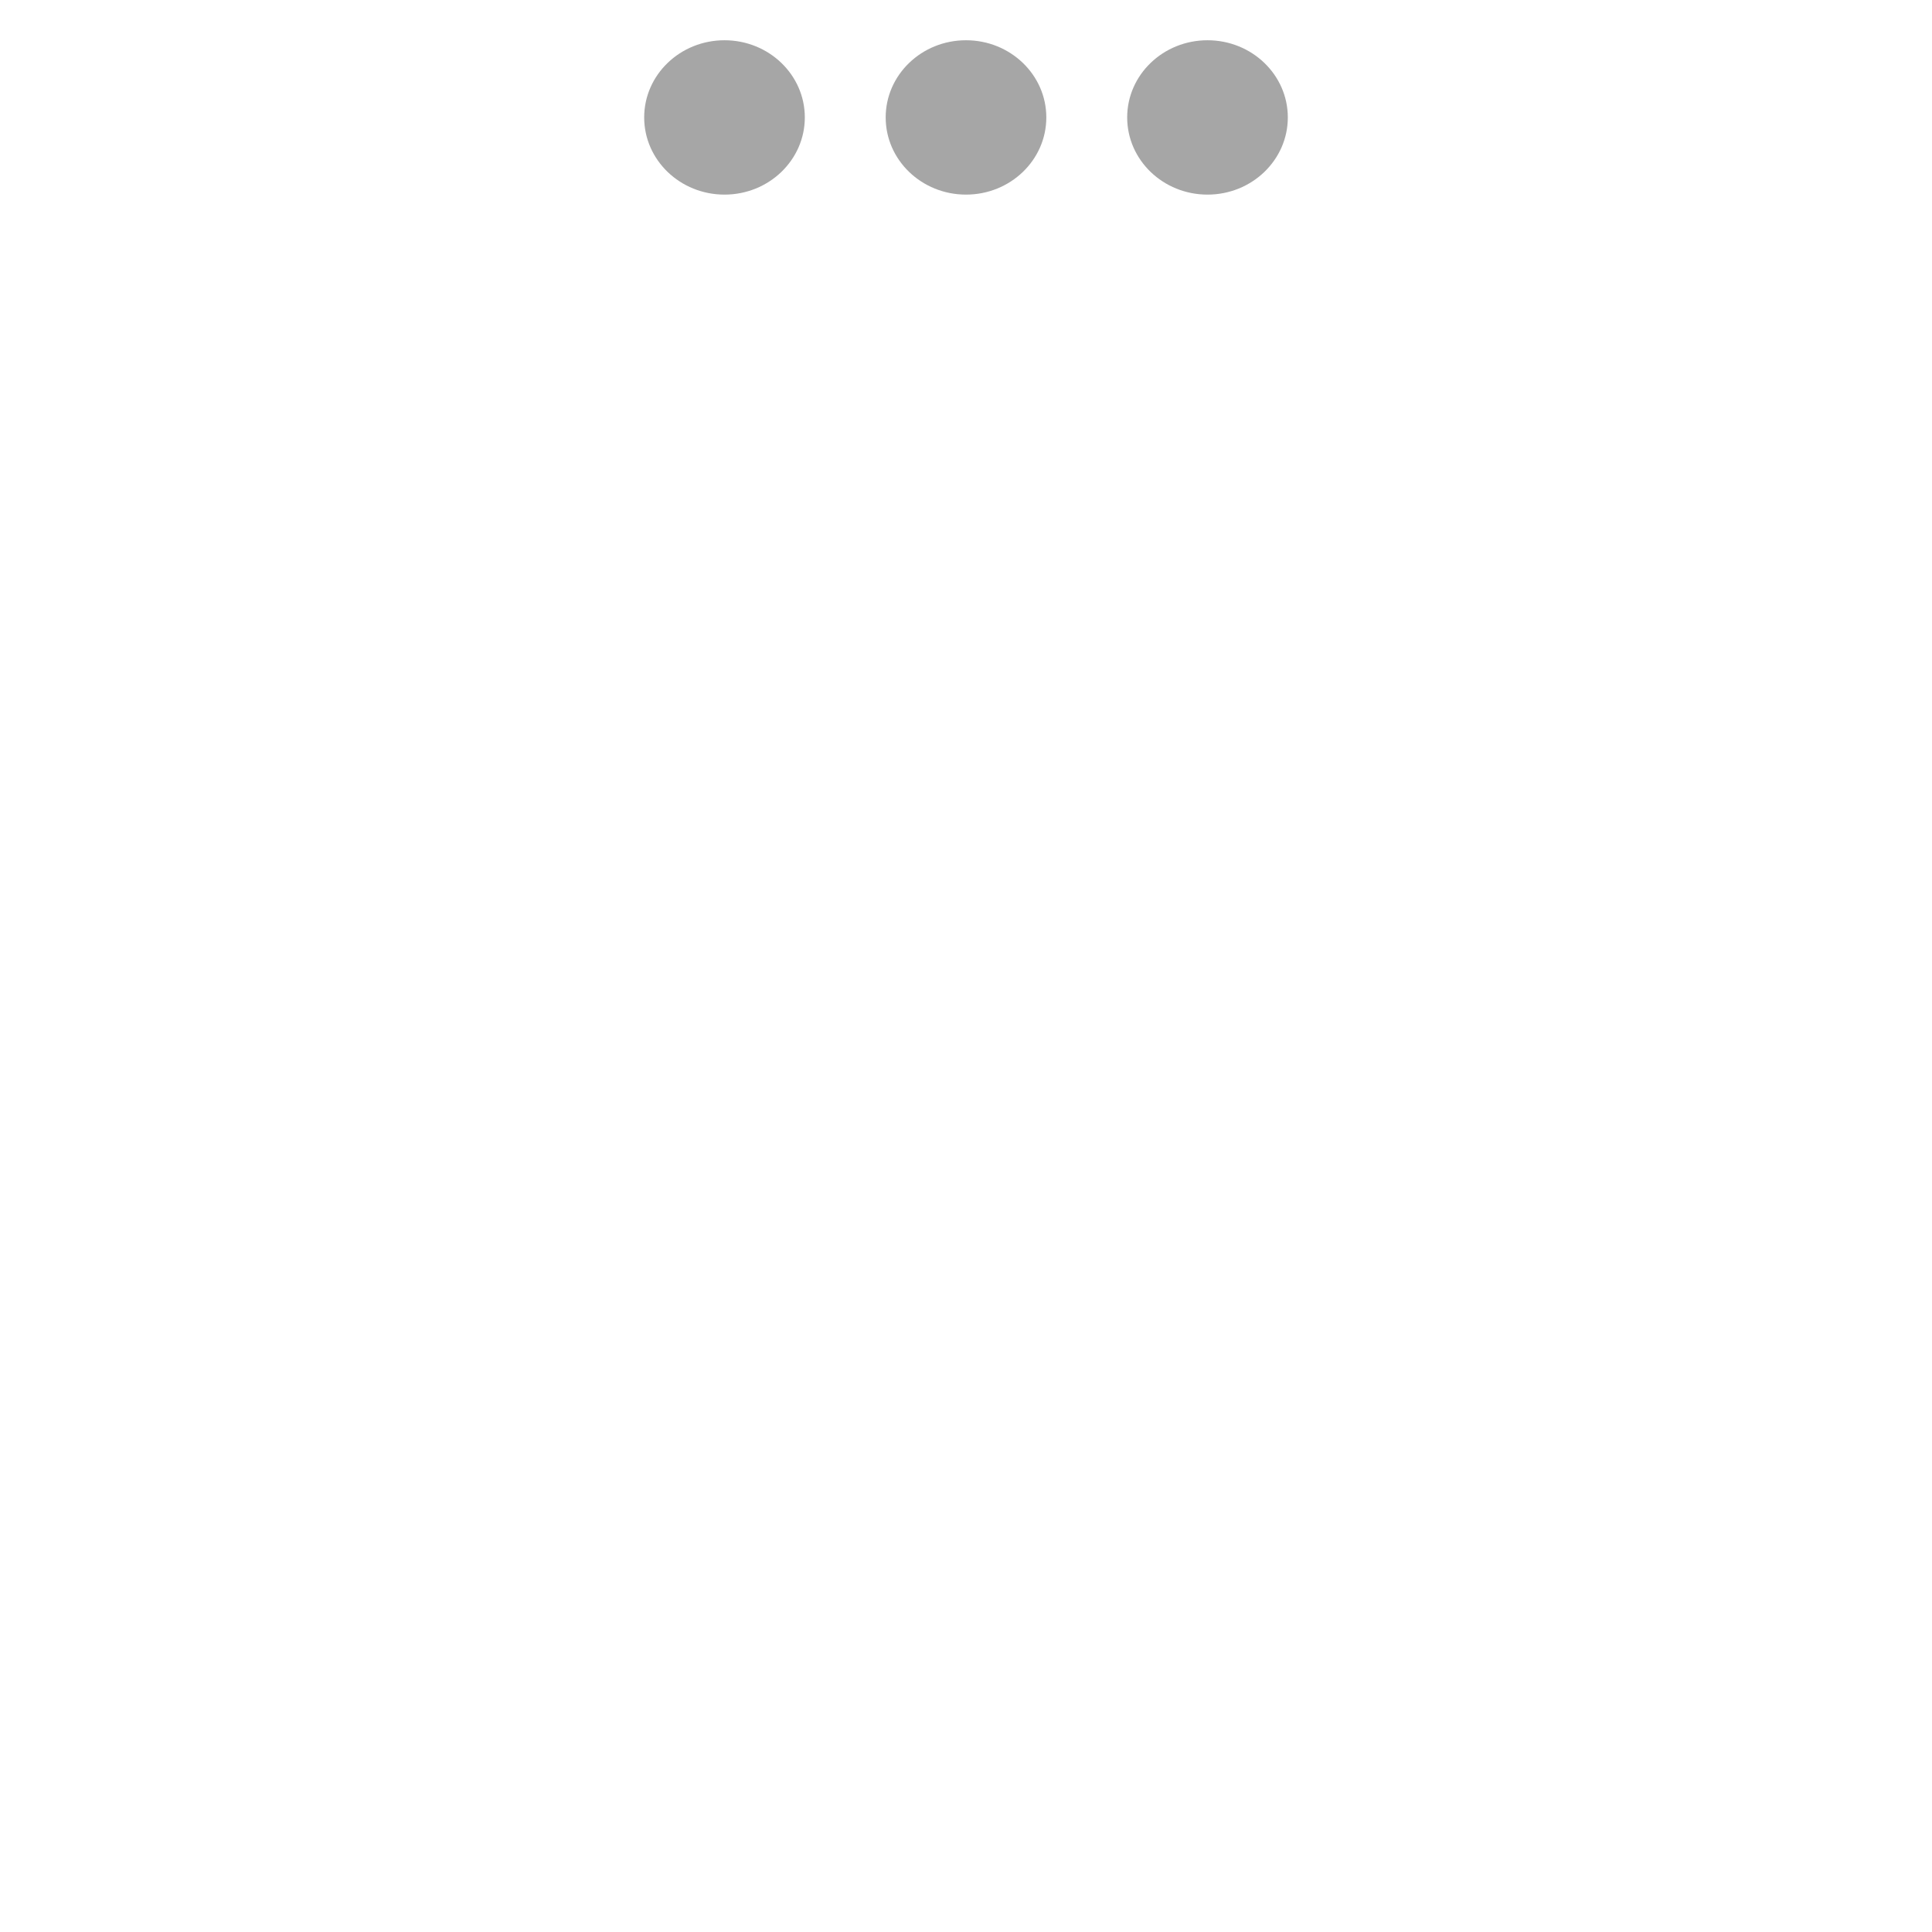
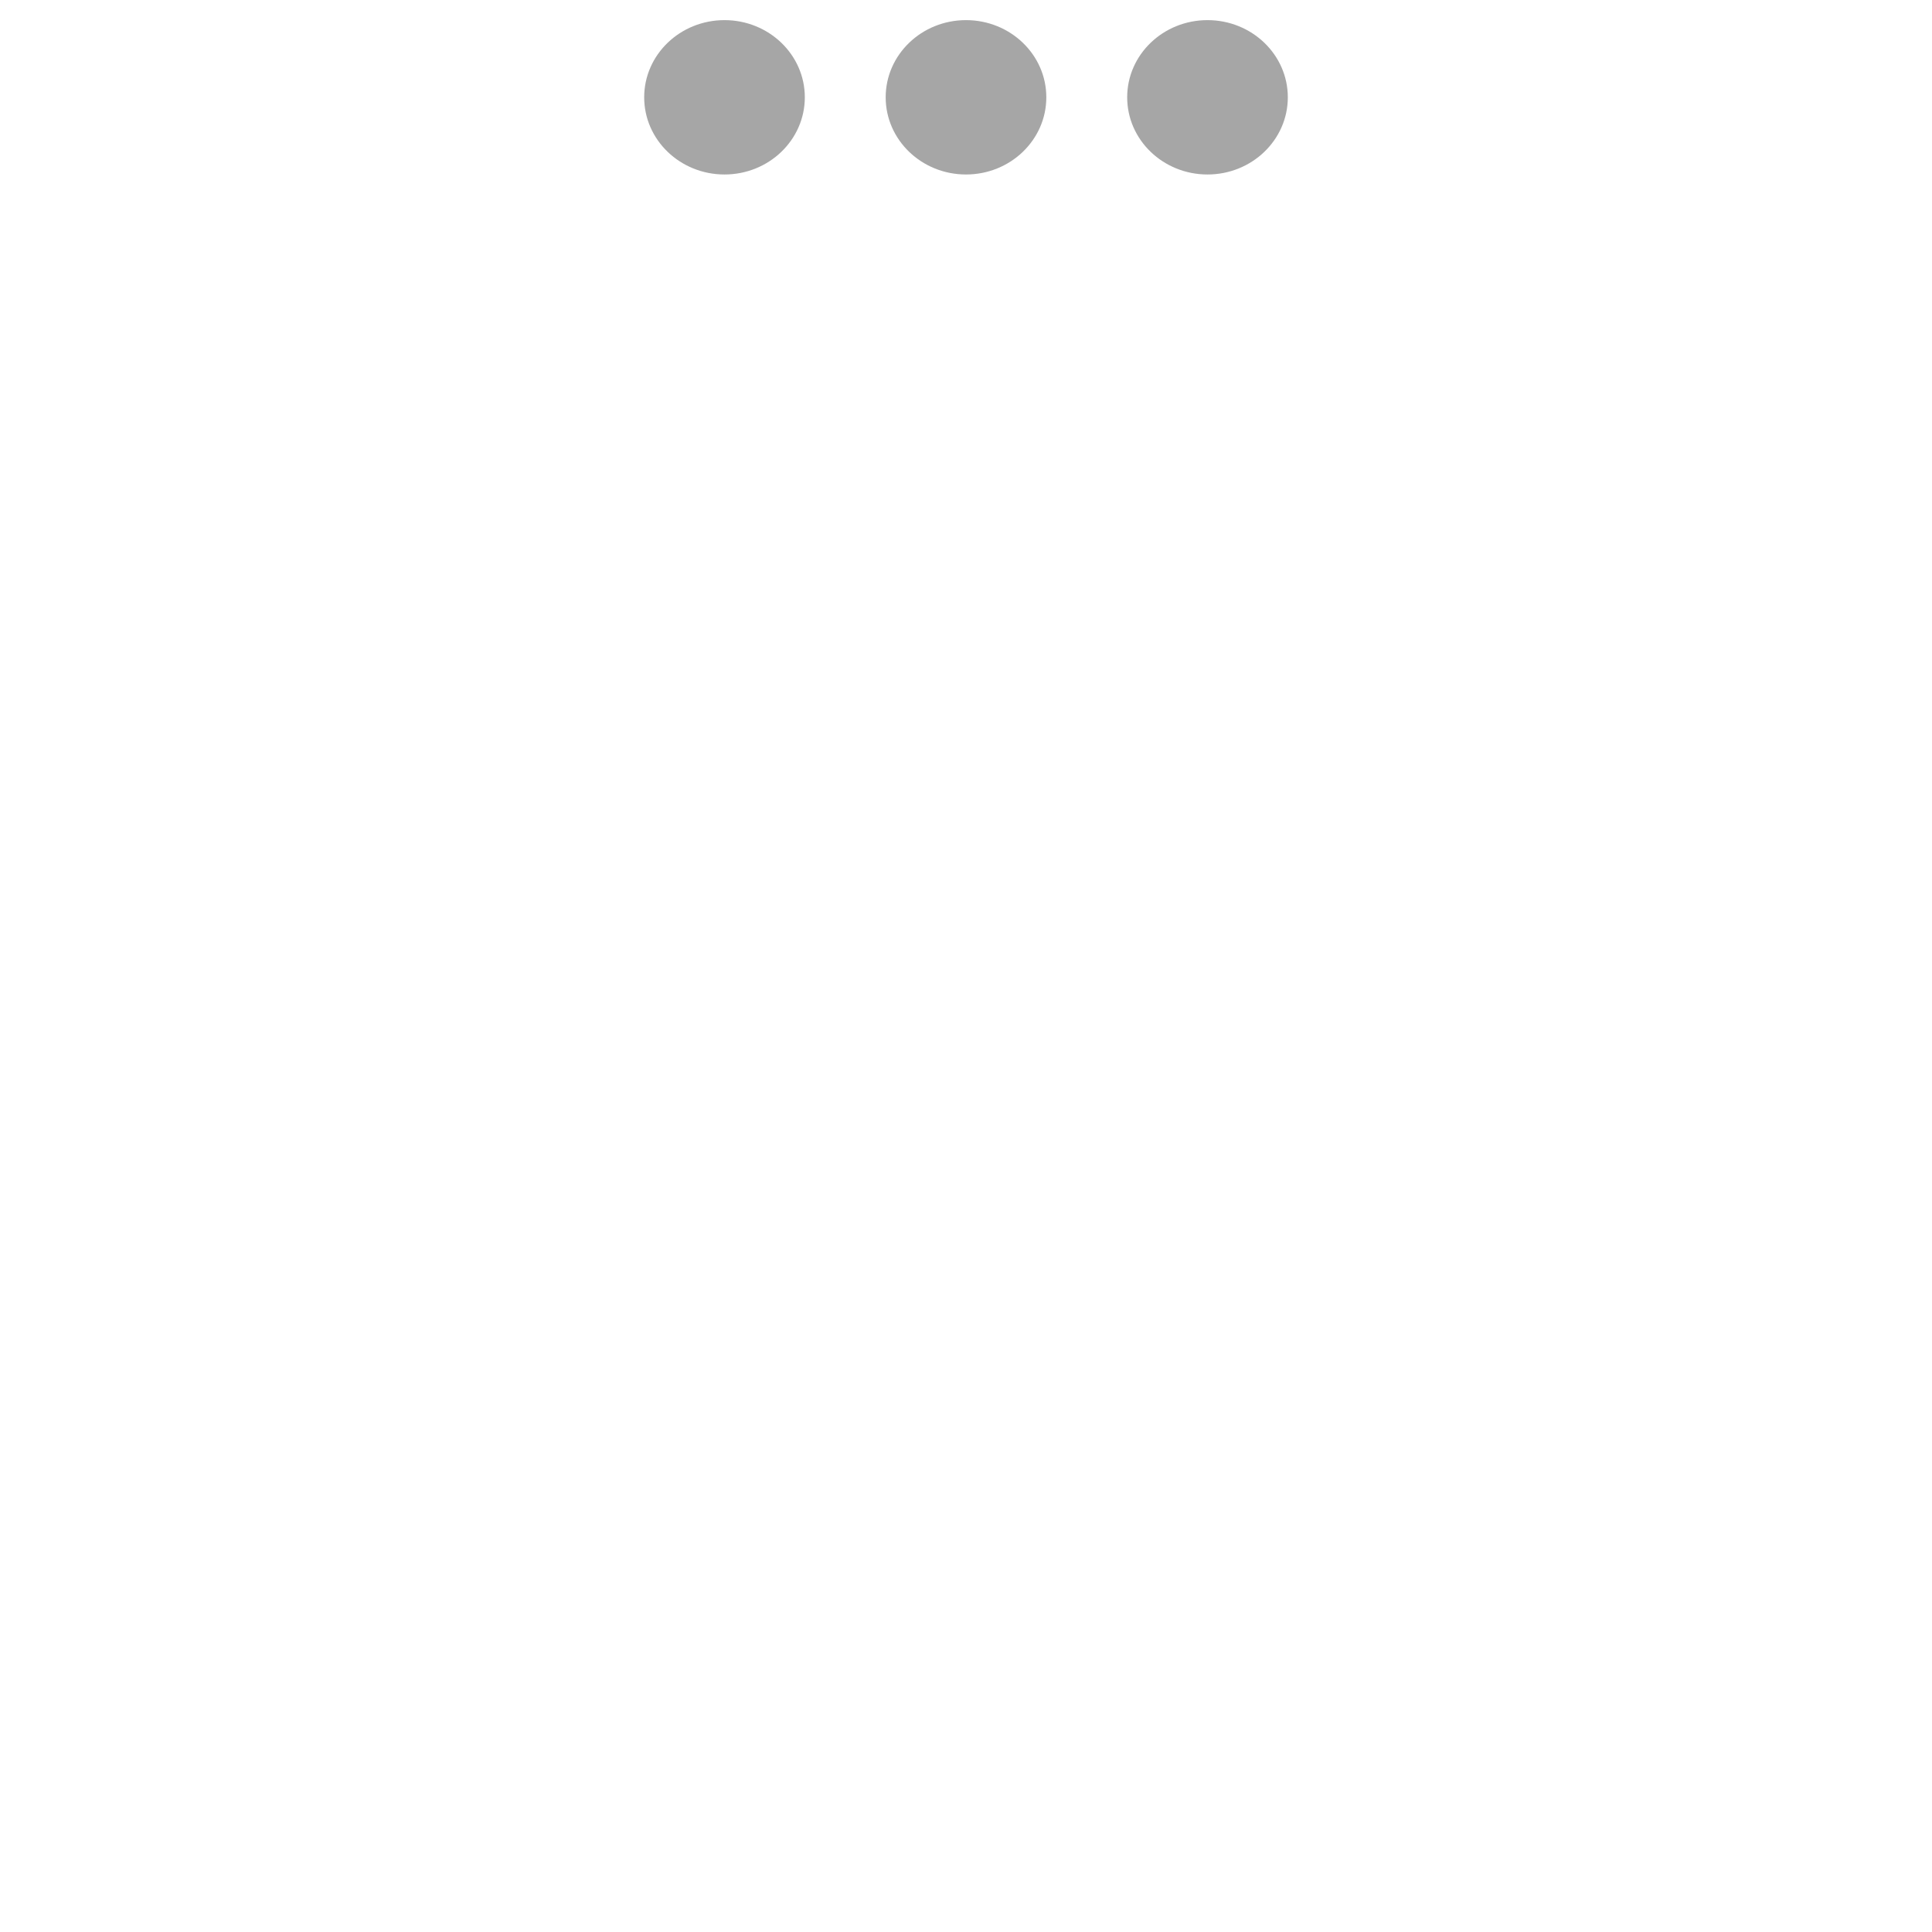
<svg xmlns="http://www.w3.org/2000/svg" width="96" height="96" id="svg11252" version="1.1">
  <defs id="defs11254" />
  <g id="layer1" style="display:inline" />
  <g id="layer2" style="display:inline" />
  <g id="layer3" style="display:inline">
    <g id="three" transform="rotate(90,48,48)">
-       <ellipse style="opacity:1;fill:#a6a6a6;fill-opacity:1;stroke:none;stroke-width:0.956;stroke-linecap:butt;stroke-linejoin:miter;stroke-miterlimit:4;stroke-dasharray:none;stroke-dashoffset:0;stroke-opacity:1;marker:none;marker-start:none" id="path3762-2-9" cx="5.835" cy="60" rx="3.835" ry="3.991" />
-       <ellipse style="opacity:1;fill:#a6a6a6;fill-opacity:1;stroke:none;stroke-width:0.956;stroke-linecap:butt;stroke-linejoin:miter;stroke-miterlimit:4;stroke-dasharray:none;stroke-dashoffset:0;stroke-opacity:1;marker:none;marker-start:none" id="path3762-2-9-9" cx="5.835" cy="48" rx="3.835" ry="3.991" />
-       <ellipse style="opacity:1;fill:#a6a6a6;fill-opacity:1;stroke:none;stroke-width:0.956;stroke-linecap:butt;stroke-linejoin:miter;stroke-miterlimit:4;stroke-dasharray:none;stroke-dashoffset:0;stroke-opacity:1;marker:none;marker-start:none" id="path3762-2-9-1" cx="5.835" cy="36" rx="3.835" ry="3.991" />
+       <ellipse style="opacity:1;fill:#a6a6a6;fill-opacity:1;stroke:none;stroke-width:0.956;stroke-linecap:butt;stroke-linejoin:miter;stroke-miterlimit:4;stroke-dasharray:none;stroke-dashoffset:0;stroke-opacity:1;marker:none;marker-start:none" id="path3762-2-9" cx="4.835" cy="60" rx="3.835" ry="3.991" />
+       <ellipse style="opacity:1;fill:#a6a6a6;fill-opacity:1;stroke:none;stroke-width:0.956;stroke-linecap:butt;stroke-linejoin:miter;stroke-miterlimit:4;stroke-dasharray:none;stroke-dashoffset:0;stroke-opacity:1;marker:none;marker-start:none" id="path3762-2-9-9" cx="4.835" cy="48" rx="3.835" ry="3.991" />
+       <ellipse style="opacity:1;fill:#a6a6a6;fill-opacity:1;stroke:none;stroke-width:0.956;stroke-linecap:butt;stroke-linejoin:miter;stroke-miterlimit:4;stroke-dasharray:none;stroke-dashoffset:0;stroke-opacity:1;marker:none;marker-start:none" id="path3762-2-9-1" cx="4.835" cy="36" rx="3.835" ry="3.991" />
      <rect style="color:#000000;clip-rule:nonzero;display:inline;overflow:visible;visibility:visible;opacity:1;isolation:auto;mix-blend-mode:normal;color-interpolation:sRGB;color-interpolation-filters:linearRGB;solid-color:#000000;solid-opacity:1;fill:none;fill-opacity:1;fill-rule:nonzero;stroke:none;stroke-width:0.956;stroke-linecap:butt;stroke-linejoin:miter;stroke-miterlimit:4;stroke-dasharray:none;stroke-dashoffset:0;stroke-opacity:1;marker:none;marker-start:none;color-rendering:auto;image-rendering:auto;shape-rendering:auto;text-rendering:auto;enable-background:accumulate" id="rect4140" width="96" height="96" x="0" y="0" />
    </g>
  </g>
  <g id="layer4" style="display:inline" />
</svg>
